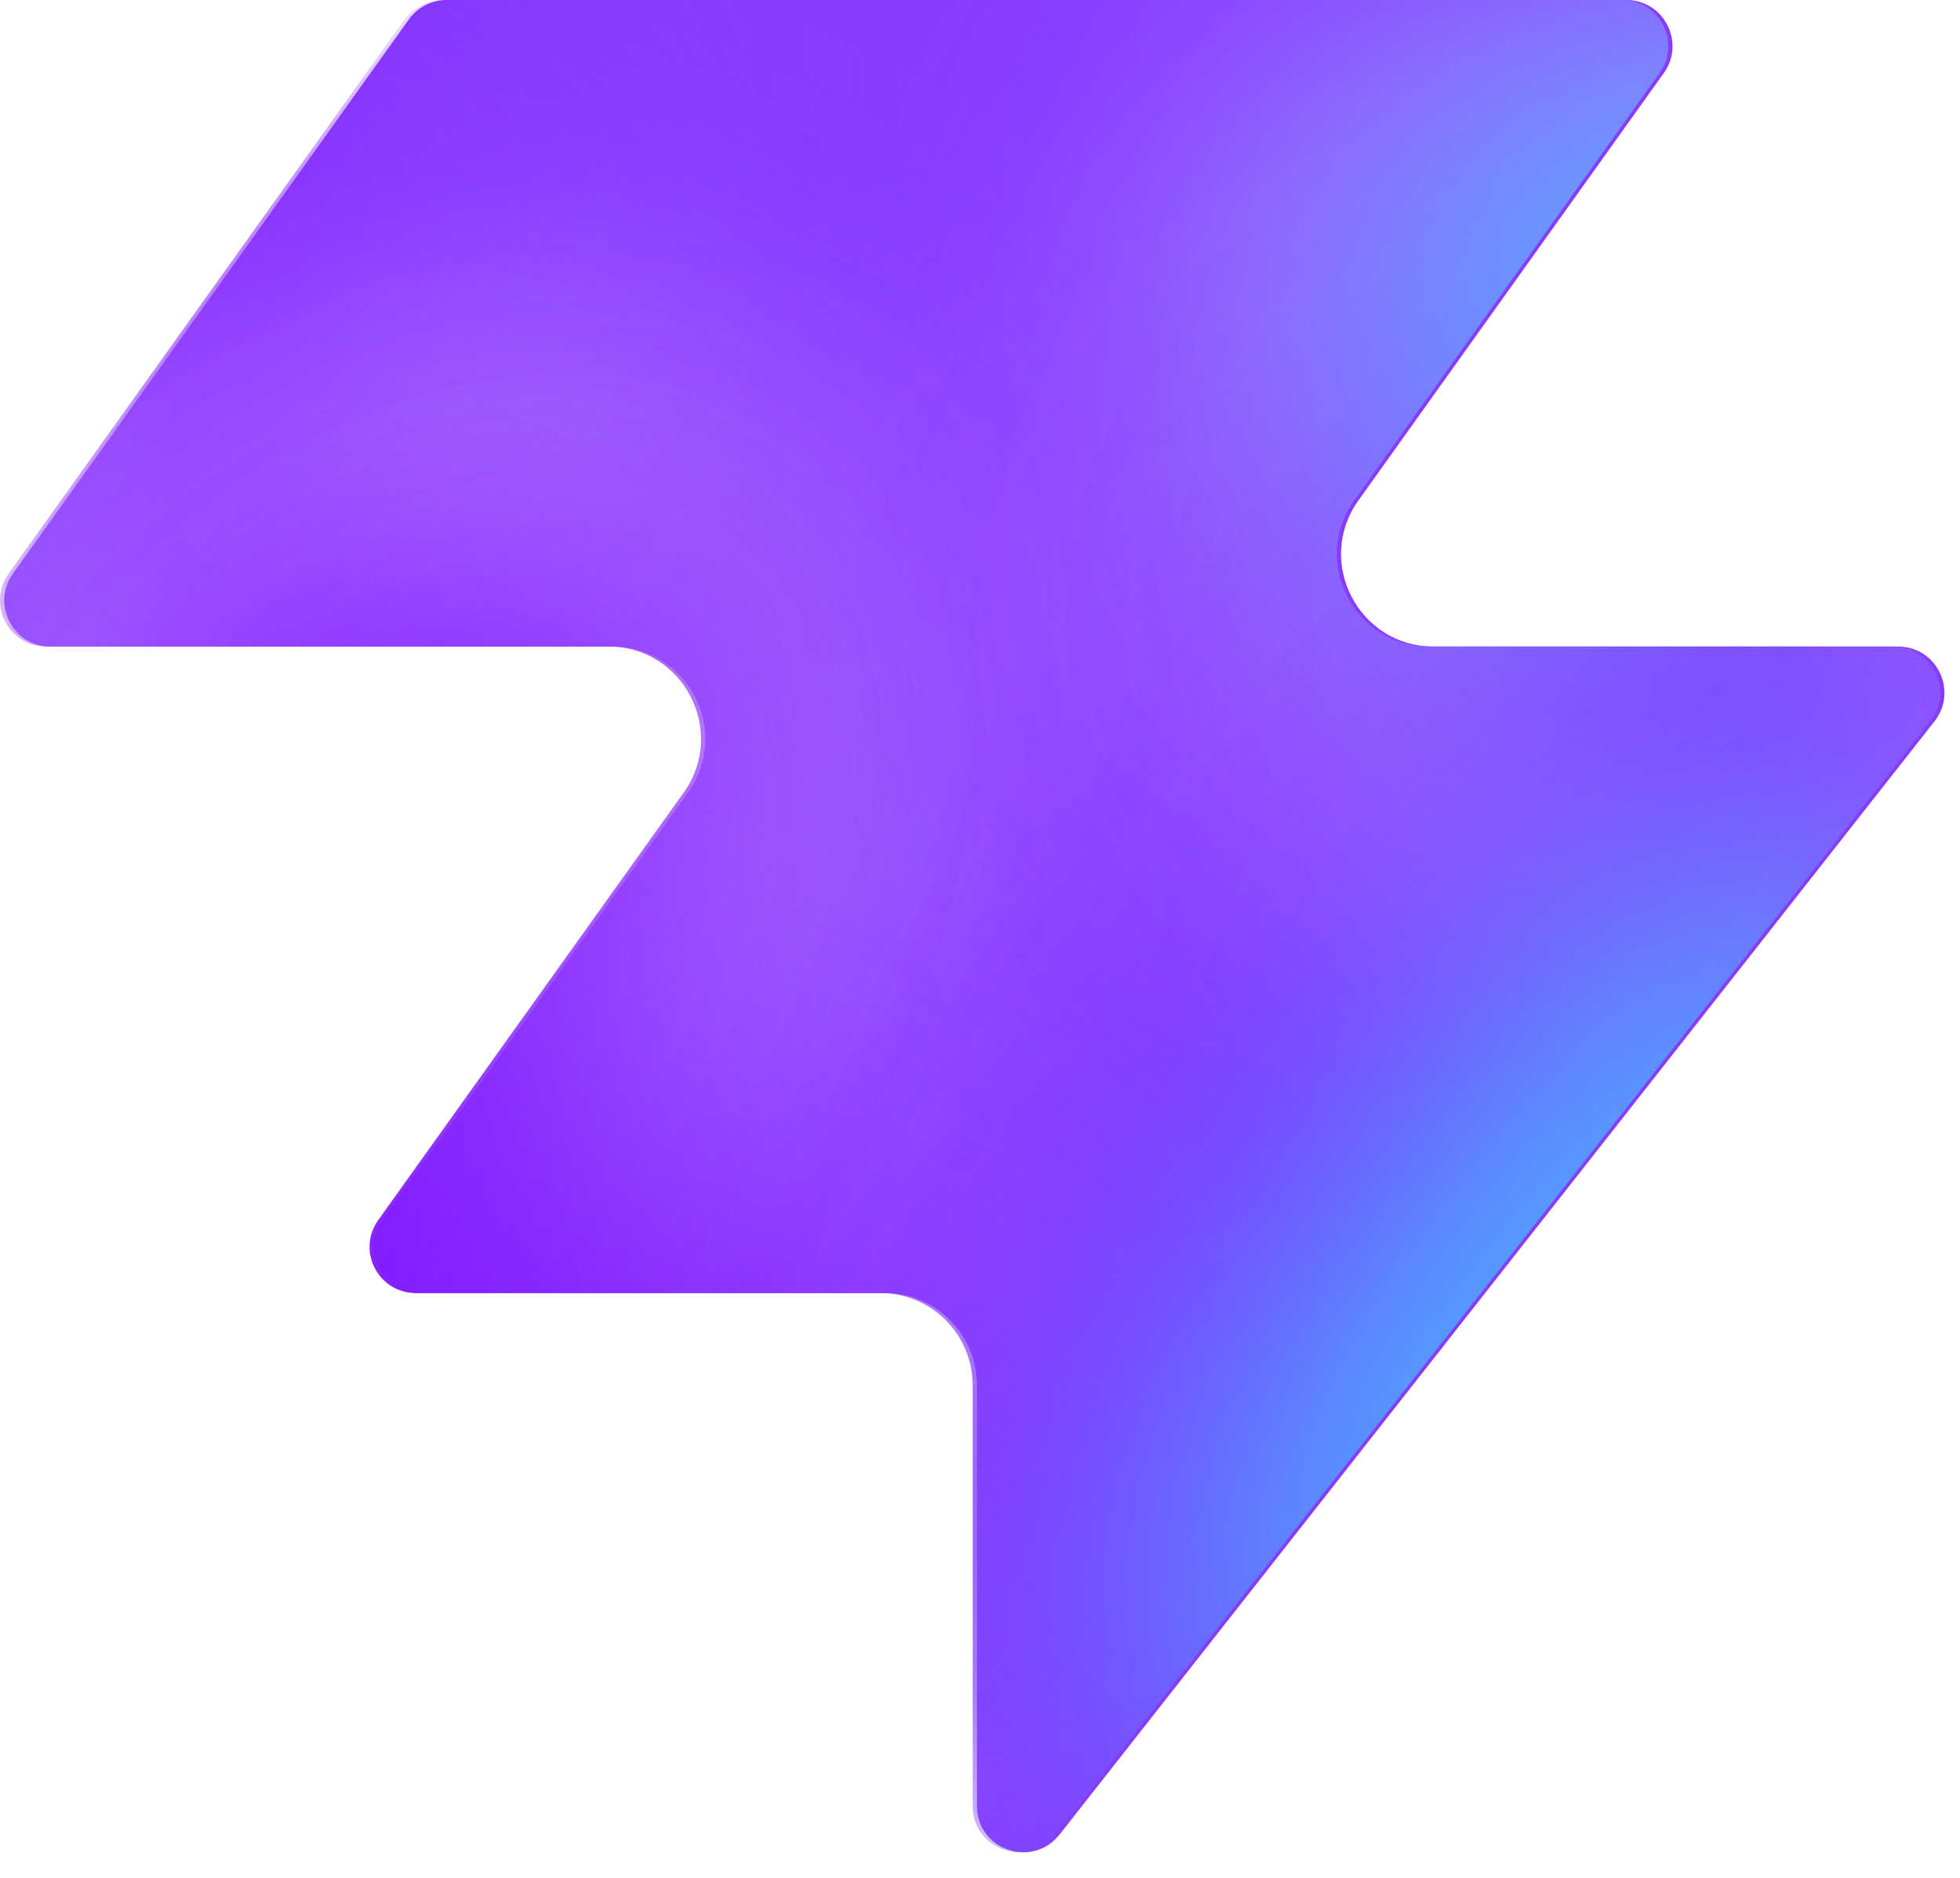
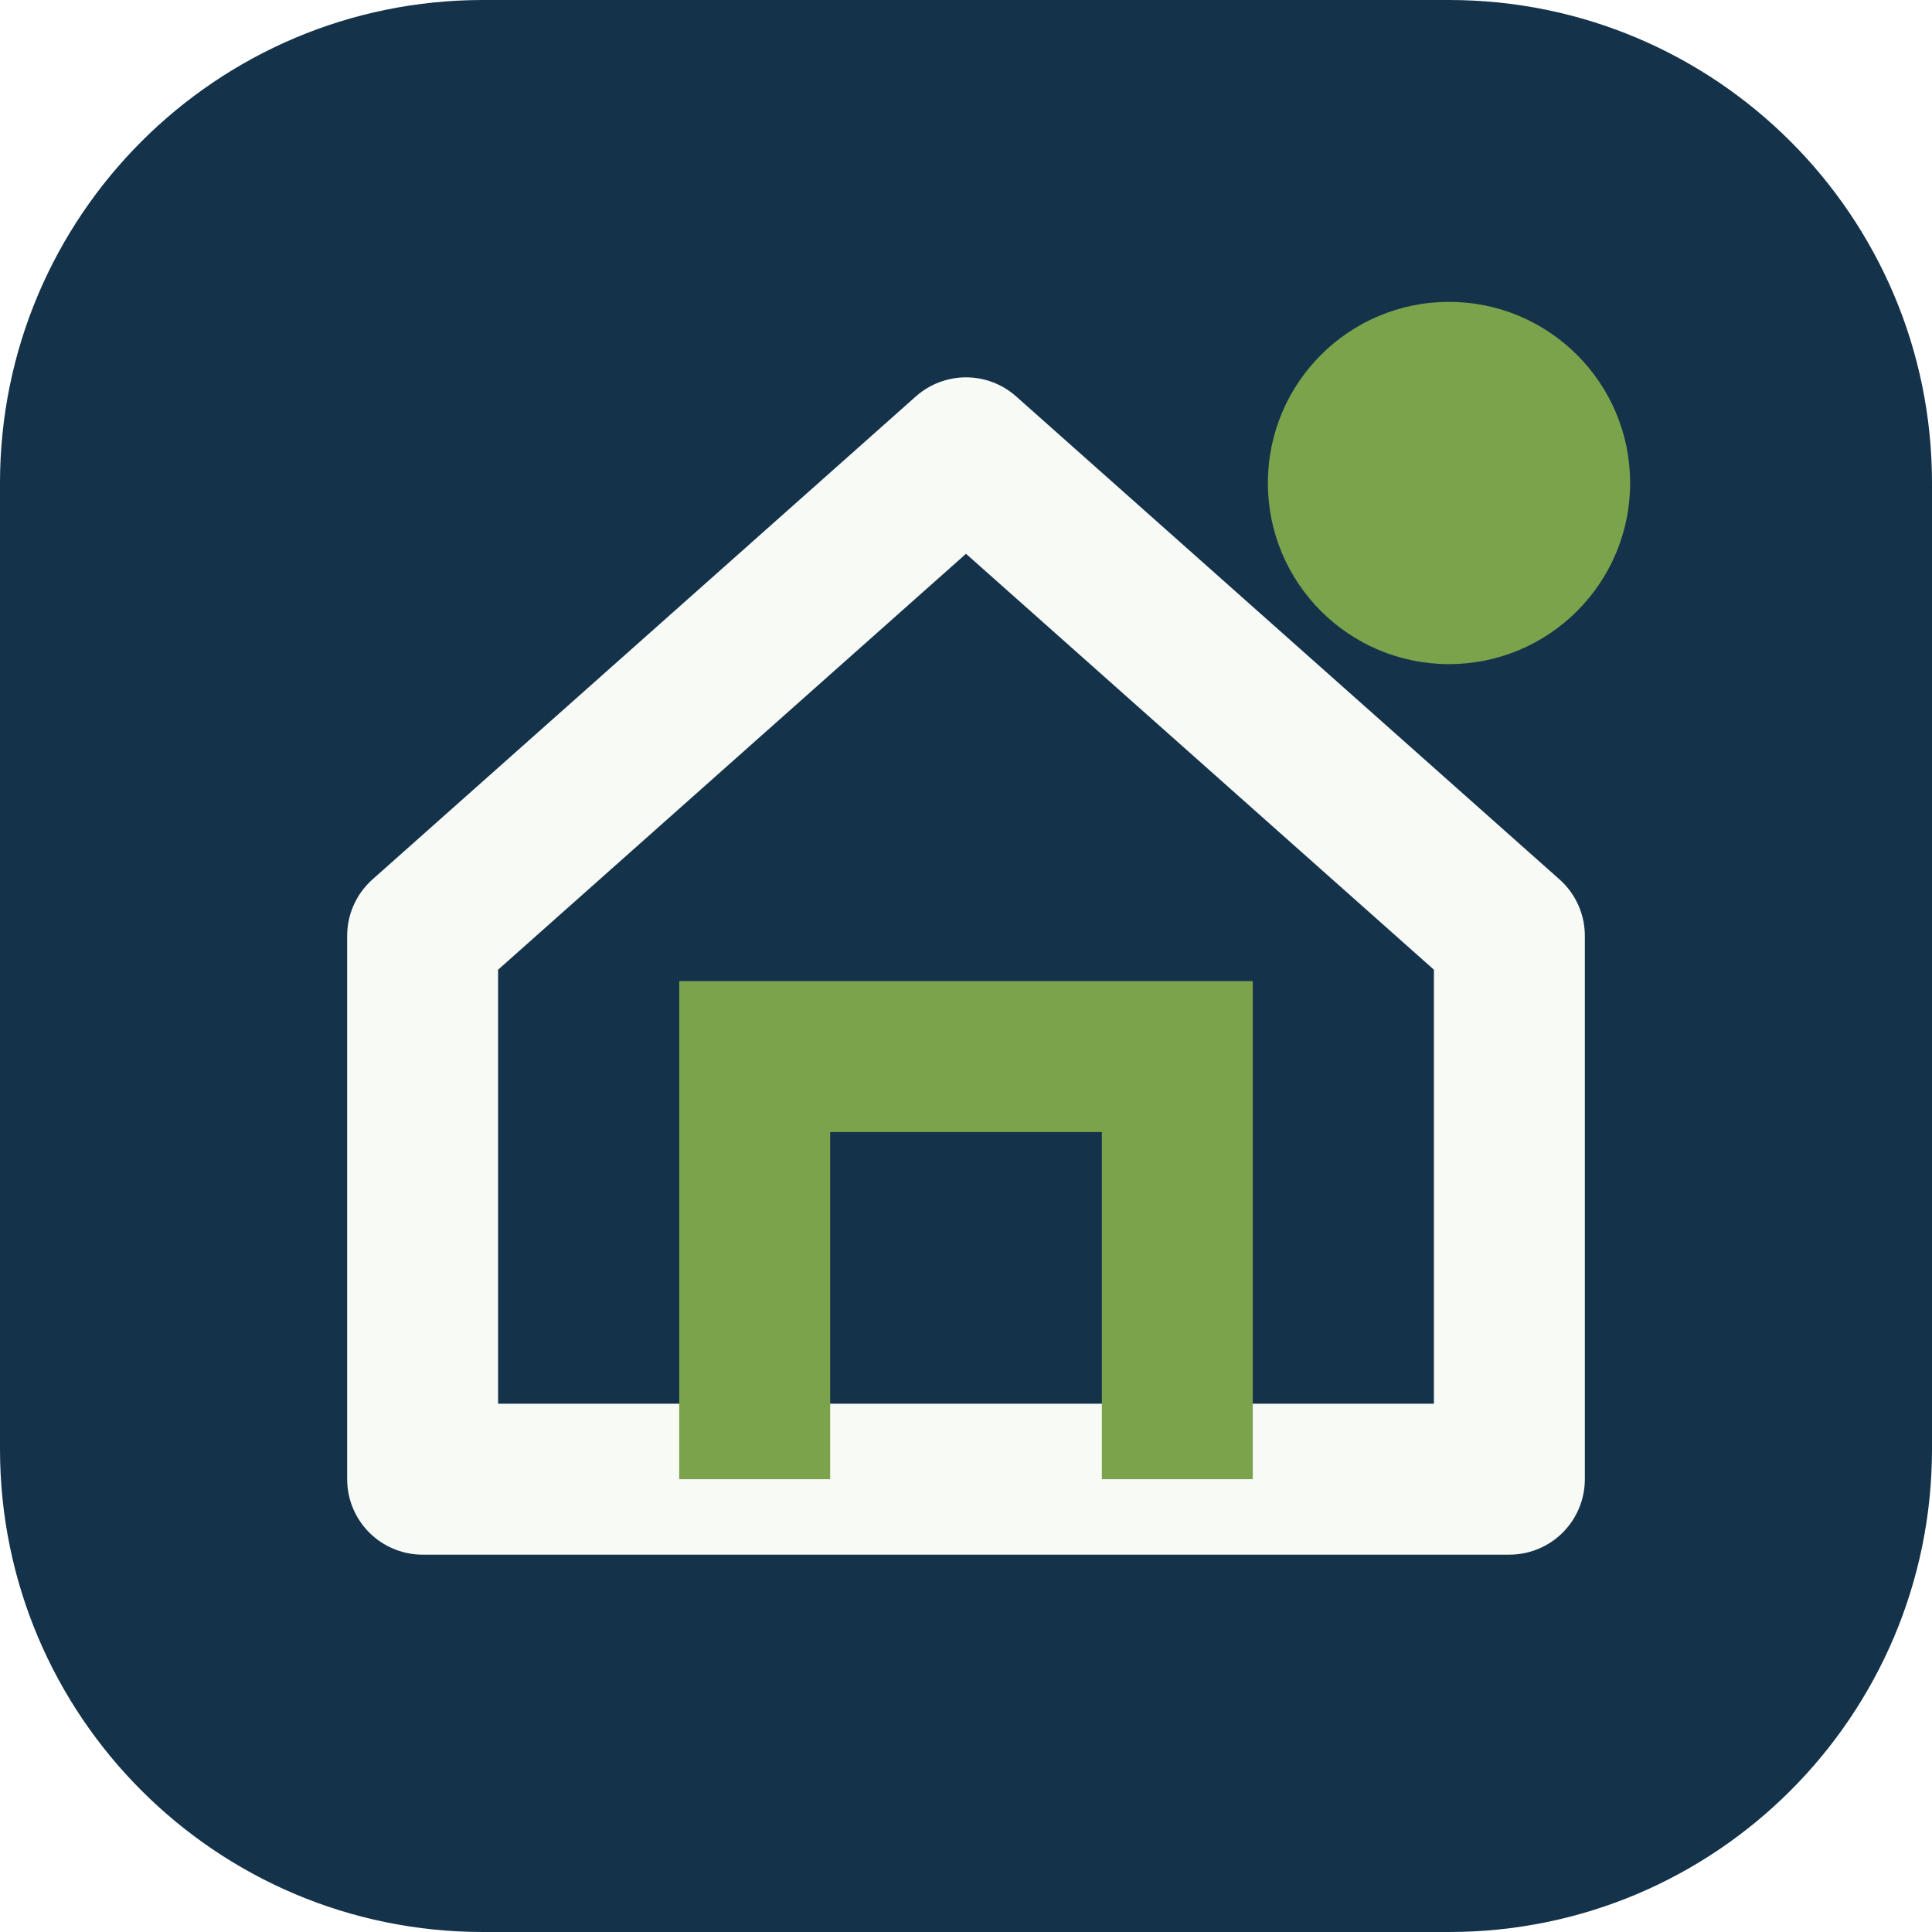
- <svg xmlns="http://www.w3.org/2000/svg" width="48" height="46" fill="none" viewBox="0 0 48 46">
-   <path fill="#863bff" d="M25.946 44.938c-.664.845-2.021.375-2.021-.698V33.937a2.26 2.26 0 0 0-2.262-2.262H10.287c-.92 0-1.456-1.04-.92-1.788l7.48-10.471c1.07-1.497 0-3.578-1.842-3.578H1.237c-.92 0-1.456-1.04-.92-1.788L10.013.474c.214-.297.556-.474.92-.474h28.894c.92 0 1.456 1.04.92 1.788l-7.48 10.471c-1.07 1.498 0 3.579 1.842 3.579h11.377c.943 0 1.473 1.088.89 1.83L25.947 44.94z" style="fill:#863bff;fill:color(display-p3 .525 .23 1);fill-opacity:1" />
-   <mask id="a" width="48" height="46" x="0" y="0" maskUnits="userSpaceOnUse" style="mask-type:alpha">
-     <path fill="#000" d="M25.842 44.938c-.664.844-2.021.375-2.021-.698V33.937a2.26 2.26 0 0 0-2.262-2.262H10.183c-.92 0-1.456-1.04-.92-1.788l7.48-10.471c1.07-1.498 0-3.579-1.842-3.579H1.133c-.92 0-1.456-1.04-.92-1.787L9.91.473c.214-.297.556-.474.92-.474h28.894c.92 0 1.456 1.04.92 1.788l-7.48 10.471c-1.07 1.498 0 3.578 1.842 3.578h11.377c.943 0 1.473 1.088.89 1.832L25.843 44.94z" style="fill:#000;fill-opacity:1" />
-   </mask>
-   <g mask="url(#a)">
-     <g filter="url(#b)">
-       <ellipse cx="5.508" cy="14.704" fill="#ede6ff" rx="5.508" ry="14.704" style="fill:#ede6ff;fill:color(display-p3 .927 .903 1);fill-opacity:1" transform="matrix(.00324 1 1 -.00324 -4.47 31.516)" />
-     </g>
-     <g filter="url(#c)">
-       <ellipse cx="10.399" cy="29.851" fill="#ede6ff" rx="10.399" ry="29.851" style="fill:#ede6ff;fill:color(display-p3 .927 .903 1);fill-opacity:1" transform="matrix(.00324 1 1 -.00324 -39.328 7.883)" />
-     </g>
-     <g filter="url(#d)">
-       <ellipse cx="5.508" cy="30.487" fill="#7e14ff" rx="5.508" ry="30.487" style="fill:#7e14ff;fill:color(display-p3 .492 .077 1);fill-opacity:1" transform="rotate(89.814 -25.913 -14.639)scale(1 -1)" />
-     </g>
-     <g filter="url(#e)">
-       <ellipse cx="5.508" cy="30.599" fill="#7e14ff" rx="5.508" ry="30.599" style="fill:#7e14ff;fill:color(display-p3 .492 .077 1);fill-opacity:1" transform="rotate(89.814 -32.644 -3.334)scale(1 -1)" />
-     </g>
-     <g filter="url(#f)">
-       <ellipse cx="5.508" cy="30.599" fill="#7e14ff" rx="5.508" ry="30.599" style="fill:#7e14ff;fill:color(display-p3 .492 .077 1);fill-opacity:1" transform="matrix(.00324 1 1 -.00324 -34.34 30.47)" />
-     </g>
-     <g filter="url(#g)">
-       <ellipse cx="14.072" cy="22.078" fill="#ede6ff" rx="14.072" ry="22.078" style="fill:#ede6ff;fill:color(display-p3 .927 .903 1);fill-opacity:1" transform="rotate(93.35 24.506 48.493)scale(-1 1)" />
-     </g>
-     <g filter="url(#h)">
-       <ellipse cx="3.47" cy="21.501" fill="#7e14ff" rx="3.47" ry="21.501" style="fill:#7e14ff;fill:color(display-p3 .492 .077 1);fill-opacity:1" transform="rotate(89.009 28.708 47.59)scale(-1 1)" />
-     </g>
-     <g filter="url(#i)">
-       <ellipse cx="3.47" cy="21.501" fill="#7e14ff" rx="3.47" ry="21.501" style="fill:#7e14ff;fill:color(display-p3 .492 .077 1);fill-opacity:1" transform="rotate(89.009 28.708 47.59)scale(-1 1)" />
-     </g>
-     <g filter="url(#j)">
-       <ellipse cx=".387" cy="8.972" fill="#7e14ff" rx="4.407" ry="29.108" style="fill:#7e14ff;fill:color(display-p3 .492 .077 1);fill-opacity:1" transform="rotate(39.51 .387 8.972)" />
-     </g>
-     <g filter="url(#k)">
-       <ellipse cx="47.523" cy="-6.092" fill="#7e14ff" rx="4.407" ry="29.108" style="fill:#7e14ff;fill:color(display-p3 .492 .077 1);fill-opacity:1" transform="rotate(37.892 47.523 -6.092)" />
-     </g>
-     <g filter="url(#l)">
-       <ellipse cx="41.412" cy="6.333" fill="#47bfff" rx="5.971" ry="9.665" style="fill:#47bfff;fill:color(display-p3 .28 .748 1);fill-opacity:1" transform="rotate(37.892 41.412 6.333)" />
-     </g>
-     <g filter="url(#m)">
-       <ellipse cx="-1.879" cy="38.332" fill="#7e14ff" rx="4.407" ry="29.108" style="fill:#7e14ff;fill:color(display-p3 .492 .077 1);fill-opacity:1" transform="rotate(37.892 -1.88 38.332)" />
-     </g>
-     <g filter="url(#n)">
-       <ellipse cx="-1.879" cy="38.332" fill="#7e14ff" rx="4.407" ry="29.108" style="fill:#7e14ff;fill:color(display-p3 .492 .077 1);fill-opacity:1" transform="rotate(37.892 -1.88 38.332)" />
-     </g>
-     <g filter="url(#o)">
-       <ellipse cx="35.651" cy="29.907" fill="#7e14ff" rx="4.407" ry="29.108" style="fill:#7e14ff;fill:color(display-p3 .492 .077 1);fill-opacity:1" transform="rotate(37.892 35.651 29.907)" />
-     </g>
-     <g filter="url(#p)">
-       <ellipse cx="38.418" cy="32.4" fill="#47bfff" rx="5.971" ry="15.297" style="fill:#47bfff;fill:color(display-p3 .28 .748 1);fill-opacity:1" transform="rotate(37.892 38.418 32.4)" />
-     </g>
-   </g>
-   <defs>
-     <filter id="b" width="60.045" height="41.654" x="-19.77" y="16.149" color-interpolation-filters="sRGB" filterUnits="userSpaceOnUse">
-       <feFlood flood-opacity="0" result="BackgroundImageFix" />
-       <feBlend in="SourceGraphic" in2="BackgroundImageFix" result="shape" />
-       <feGaussianBlur result="effect1_foregroundBlur_2002_17158" stdDeviation="7.659" />
-     </filter>
-     <filter id="c" width="90.34" height="51.437" x="-54.613" y="-7.533" color-interpolation-filters="sRGB" filterUnits="userSpaceOnUse">
-       <feFlood flood-opacity="0" result="BackgroundImageFix" />
-       <feBlend in="SourceGraphic" in2="BackgroundImageFix" result="shape" />
-       <feGaussianBlur result="effect1_foregroundBlur_2002_17158" stdDeviation="7.659" />
-     </filter>
-     <filter id="d" width="79.355" height="29.4" x="-49.64" y="2.03" color-interpolation-filters="sRGB" filterUnits="userSpaceOnUse">
-       <feFlood flood-opacity="0" result="BackgroundImageFix" />
-       <feBlend in="SourceGraphic" in2="BackgroundImageFix" result="shape" />
-       <feGaussianBlur result="effect1_foregroundBlur_2002_17158" stdDeviation="4.596" />
-     </filter>
-     <filter id="e" width="79.579" height="29.4" x="-45.045" y="20.029" color-interpolation-filters="sRGB" filterUnits="userSpaceOnUse">
-       <feFlood flood-opacity="0" result="BackgroundImageFix" />
-       <feBlend in="SourceGraphic" in2="BackgroundImageFix" result="shape" />
-       <feGaussianBlur result="effect1_foregroundBlur_2002_17158" stdDeviation="4.596" />
-     </filter>
-     <filter id="f" width="79.579" height="29.4" x="-43.513" y="21.178" color-interpolation-filters="sRGB" filterUnits="userSpaceOnUse">
-       <feFlood flood-opacity="0" result="BackgroundImageFix" />
-       <feBlend in="SourceGraphic" in2="BackgroundImageFix" result="shape" />
-       <feGaussianBlur result="effect1_foregroundBlur_2002_17158" stdDeviation="4.596" />
-     </filter>
-     <filter id="g" width="74.749" height="58.852" x="15.756" y="-17.901" color-interpolation-filters="sRGB" filterUnits="userSpaceOnUse">
-       <feFlood flood-opacity="0" result="BackgroundImageFix" />
-       <feBlend in="SourceGraphic" in2="BackgroundImageFix" result="shape" />
-       <feGaussianBlur result="effect1_foregroundBlur_2002_17158" stdDeviation="7.659" />
-     </filter>
-     <filter id="h" width="61.377" height="25.362" x="23.548" y="2.284" color-interpolation-filters="sRGB" filterUnits="userSpaceOnUse">
-       <feFlood flood-opacity="0" result="BackgroundImageFix" />
-       <feBlend in="SourceGraphic" in2="BackgroundImageFix" result="shape" />
-       <feGaussianBlur result="effect1_foregroundBlur_2002_17158" stdDeviation="4.596" />
-     </filter>
-     <filter id="i" width="61.377" height="25.362" x="23.548" y="2.284" color-interpolation-filters="sRGB" filterUnits="userSpaceOnUse">
-       <feFlood flood-opacity="0" result="BackgroundImageFix" />
-       <feBlend in="SourceGraphic" in2="BackgroundImageFix" result="shape" />
-       <feGaussianBlur result="effect1_foregroundBlur_2002_17158" stdDeviation="4.596" />
-     </filter>
-     <filter id="j" width="56.045" height="63.649" x="-27.636" y="-22.853" color-interpolation-filters="sRGB" filterUnits="userSpaceOnUse">
-       <feFlood flood-opacity="0" result="BackgroundImageFix" />
-       <feBlend in="SourceGraphic" in2="BackgroundImageFix" result="shape" />
-       <feGaussianBlur result="effect1_foregroundBlur_2002_17158" stdDeviation="4.596" />
-     </filter>
-     <filter id="k" width="54.814" height="64.646" x="20.116" y="-38.415" color-interpolation-filters="sRGB" filterUnits="userSpaceOnUse">
-       <feFlood flood-opacity="0" result="BackgroundImageFix" />
-       <feBlend in="SourceGraphic" in2="BackgroundImageFix" result="shape" />
-       <feGaussianBlur result="effect1_foregroundBlur_2002_17158" stdDeviation="4.596" />
-     </filter>
-     <filter id="l" width="33.541" height="35.313" x="24.641" y="-11.323" color-interpolation-filters="sRGB" filterUnits="userSpaceOnUse">
-       <feFlood flood-opacity="0" result="BackgroundImageFix" />
-       <feBlend in="SourceGraphic" in2="BackgroundImageFix" result="shape" />
-       <feGaussianBlur result="effect1_foregroundBlur_2002_17158" stdDeviation="4.596" />
-     </filter>
-     <filter id="m" width="54.814" height="64.646" x="-29.286" y="6.009" color-interpolation-filters="sRGB" filterUnits="userSpaceOnUse">
-       <feFlood flood-opacity="0" result="BackgroundImageFix" />
-       <feBlend in="SourceGraphic" in2="BackgroundImageFix" result="shape" />
-       <feGaussianBlur result="effect1_foregroundBlur_2002_17158" stdDeviation="4.596" />
-     </filter>
-     <filter id="n" width="54.814" height="64.646" x="-29.286" y="6.009" color-interpolation-filters="sRGB" filterUnits="userSpaceOnUse">
-       <feFlood flood-opacity="0" result="BackgroundImageFix" />
-       <feBlend in="SourceGraphic" in2="BackgroundImageFix" result="shape" />
-       <feGaussianBlur result="effect1_foregroundBlur_2002_17158" stdDeviation="4.596" />
-     </filter>
-     <filter id="o" width="54.814" height="64.646" x="8.244" y="-2.416" color-interpolation-filters="sRGB" filterUnits="userSpaceOnUse">
-       <feFlood flood-opacity="0" result="BackgroundImageFix" />
-       <feBlend in="SourceGraphic" in2="BackgroundImageFix" result="shape" />
-       <feGaussianBlur result="effect1_foregroundBlur_2002_17158" stdDeviation="4.596" />
-     </filter>
-     <filter id="p" width="39.409" height="43.623" x="18.713" y="10.588" color-interpolation-filters="sRGB" filterUnits="userSpaceOnUse">
-       <feFlood flood-opacity="0" result="BackgroundImageFix" />
-       <feBlend in="SourceGraphic" in2="BackgroundImageFix" result="shape" />
-       <feGaussianBlur result="effect1_foregroundBlur_2002_17158" stdDeviation="4.596" />
-     </filter>
-   </defs>
+ <svg xmlns="http://www.w3.org/2000/svg" viewBox="0 0 64 64">
+   <rect width="64" height="64" rx="16" fill="#14324a" />
+   <path d="M14 31 32 15l18 16v18H14V31Z" fill="none" stroke="#f8faf6" stroke-linecap="round" stroke-linejoin="round" stroke-width="5" />
+   <path d="M25 49V35h14v14" fill="none" stroke="#7aa34b" stroke-width="5" />
+   <circle cx="48" cy="16" r="6" fill="#7aa34b" />
</svg>
